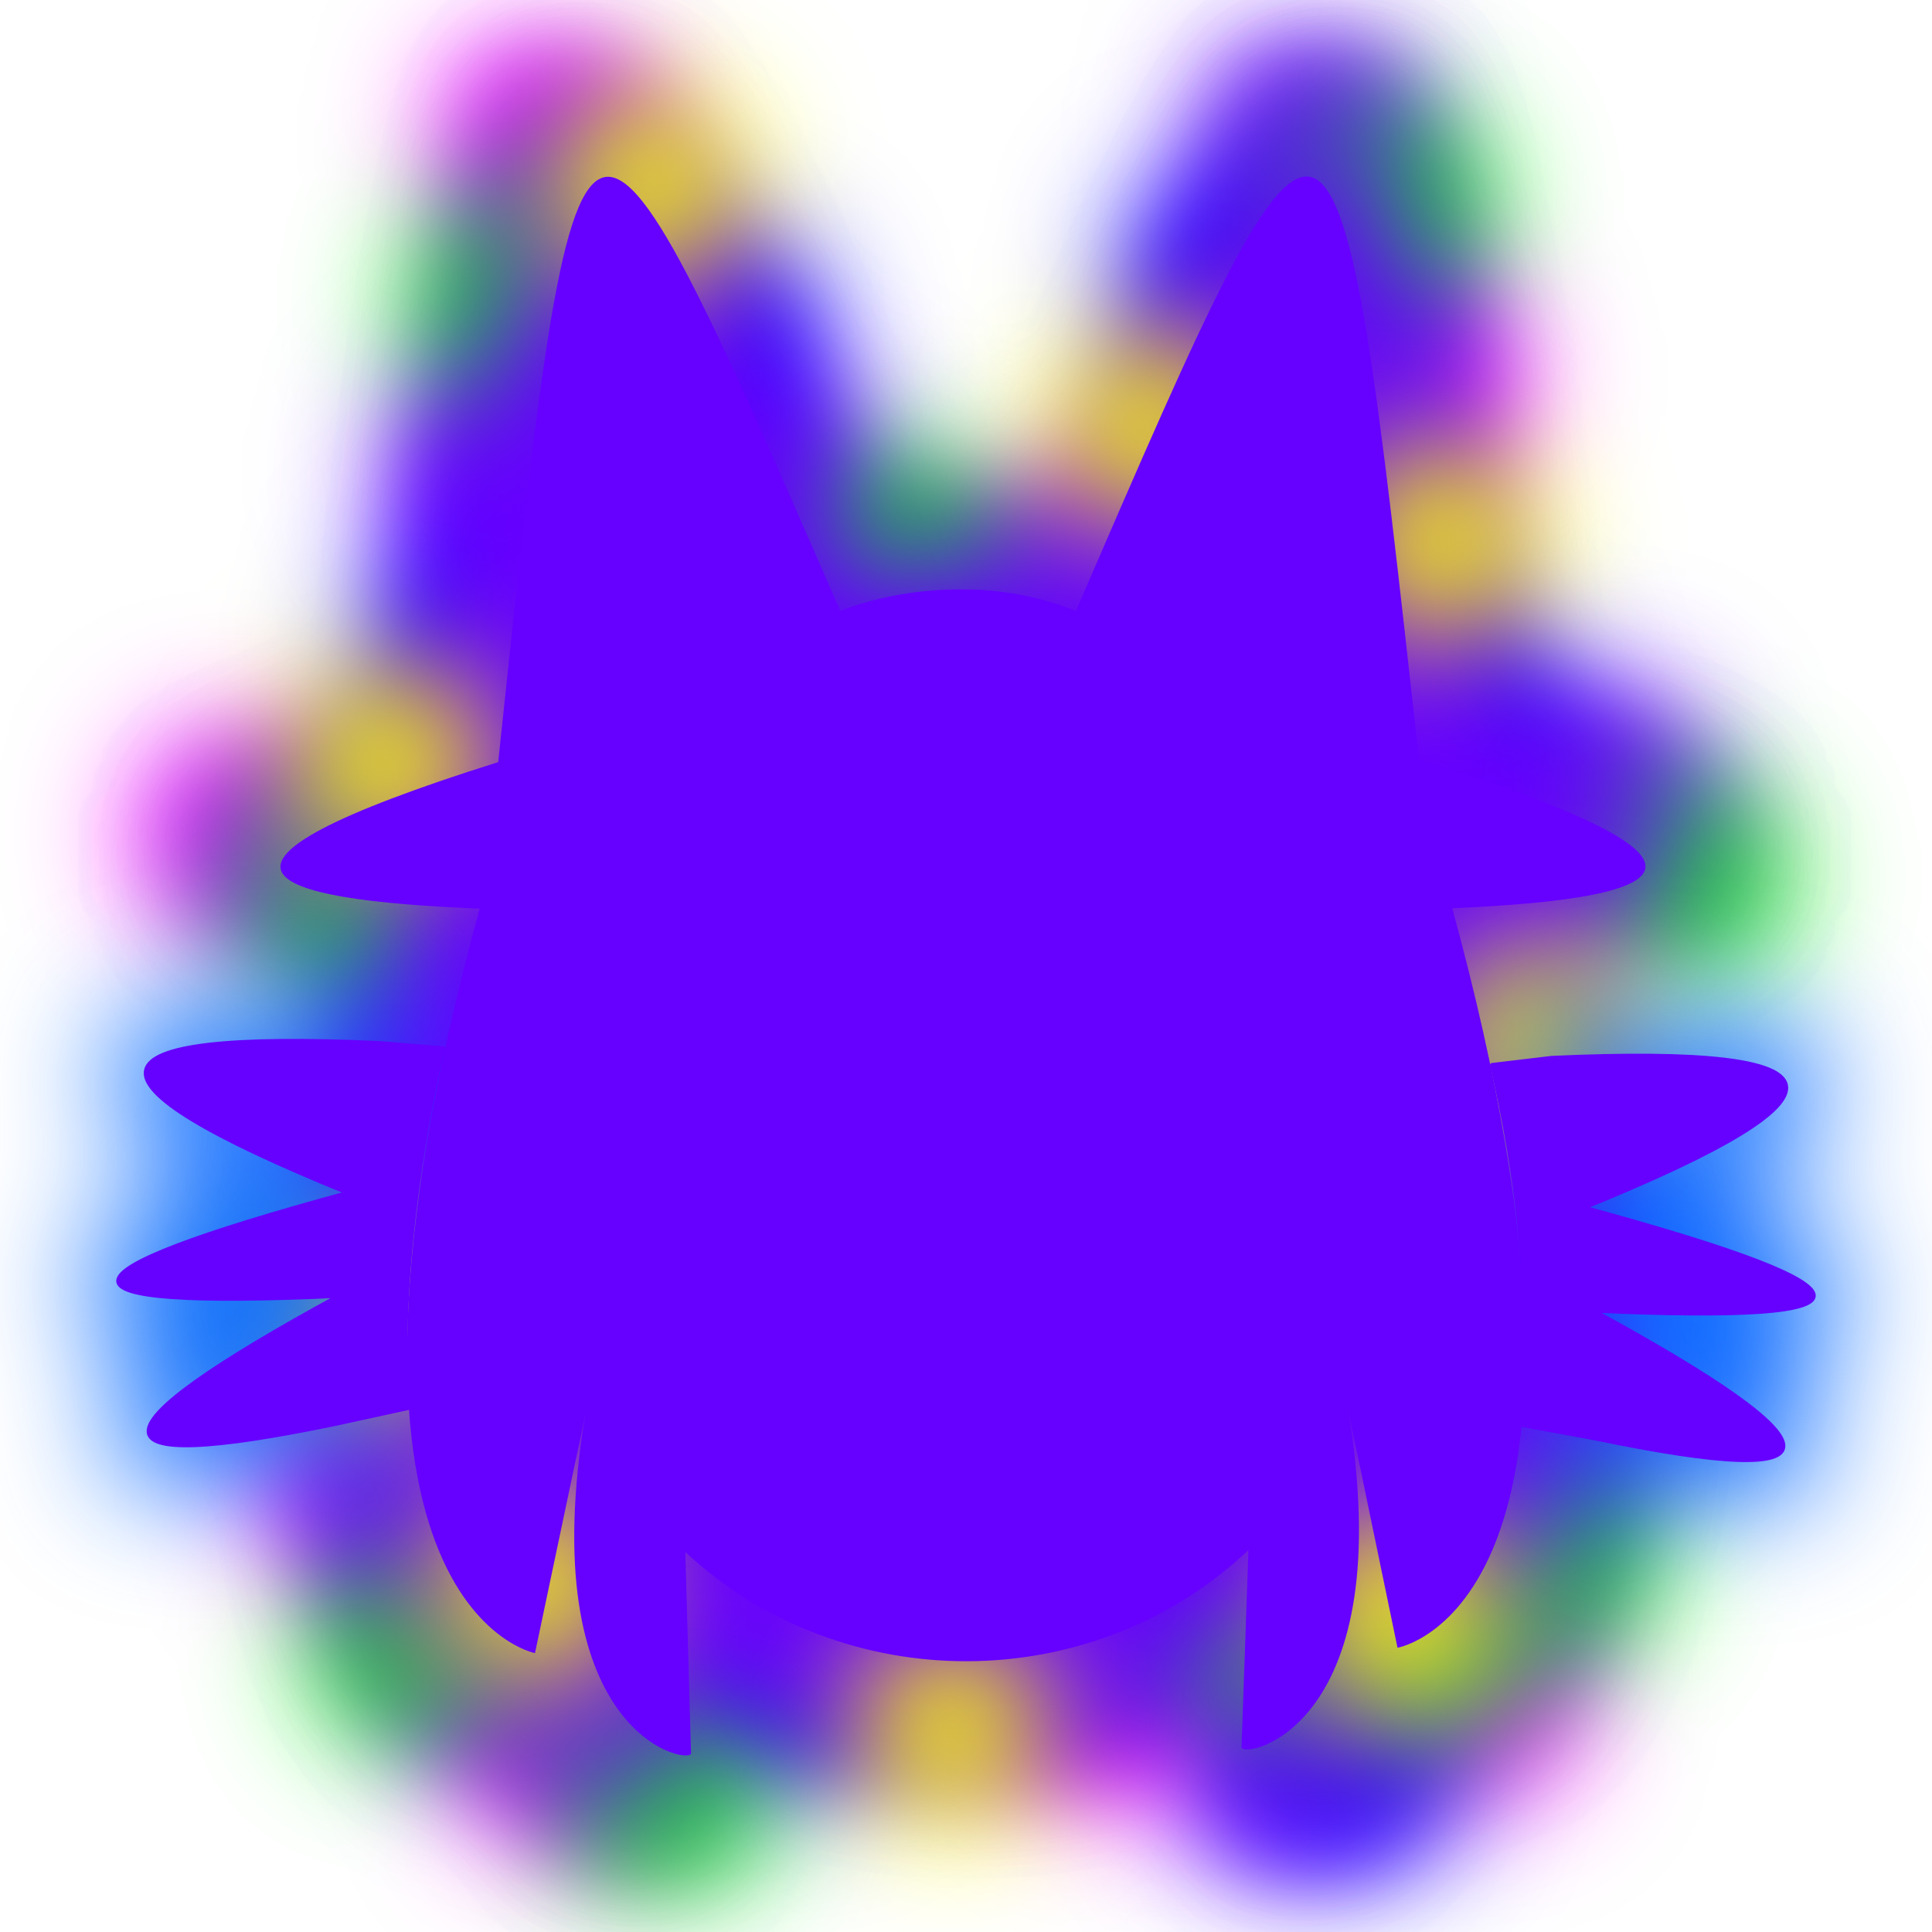
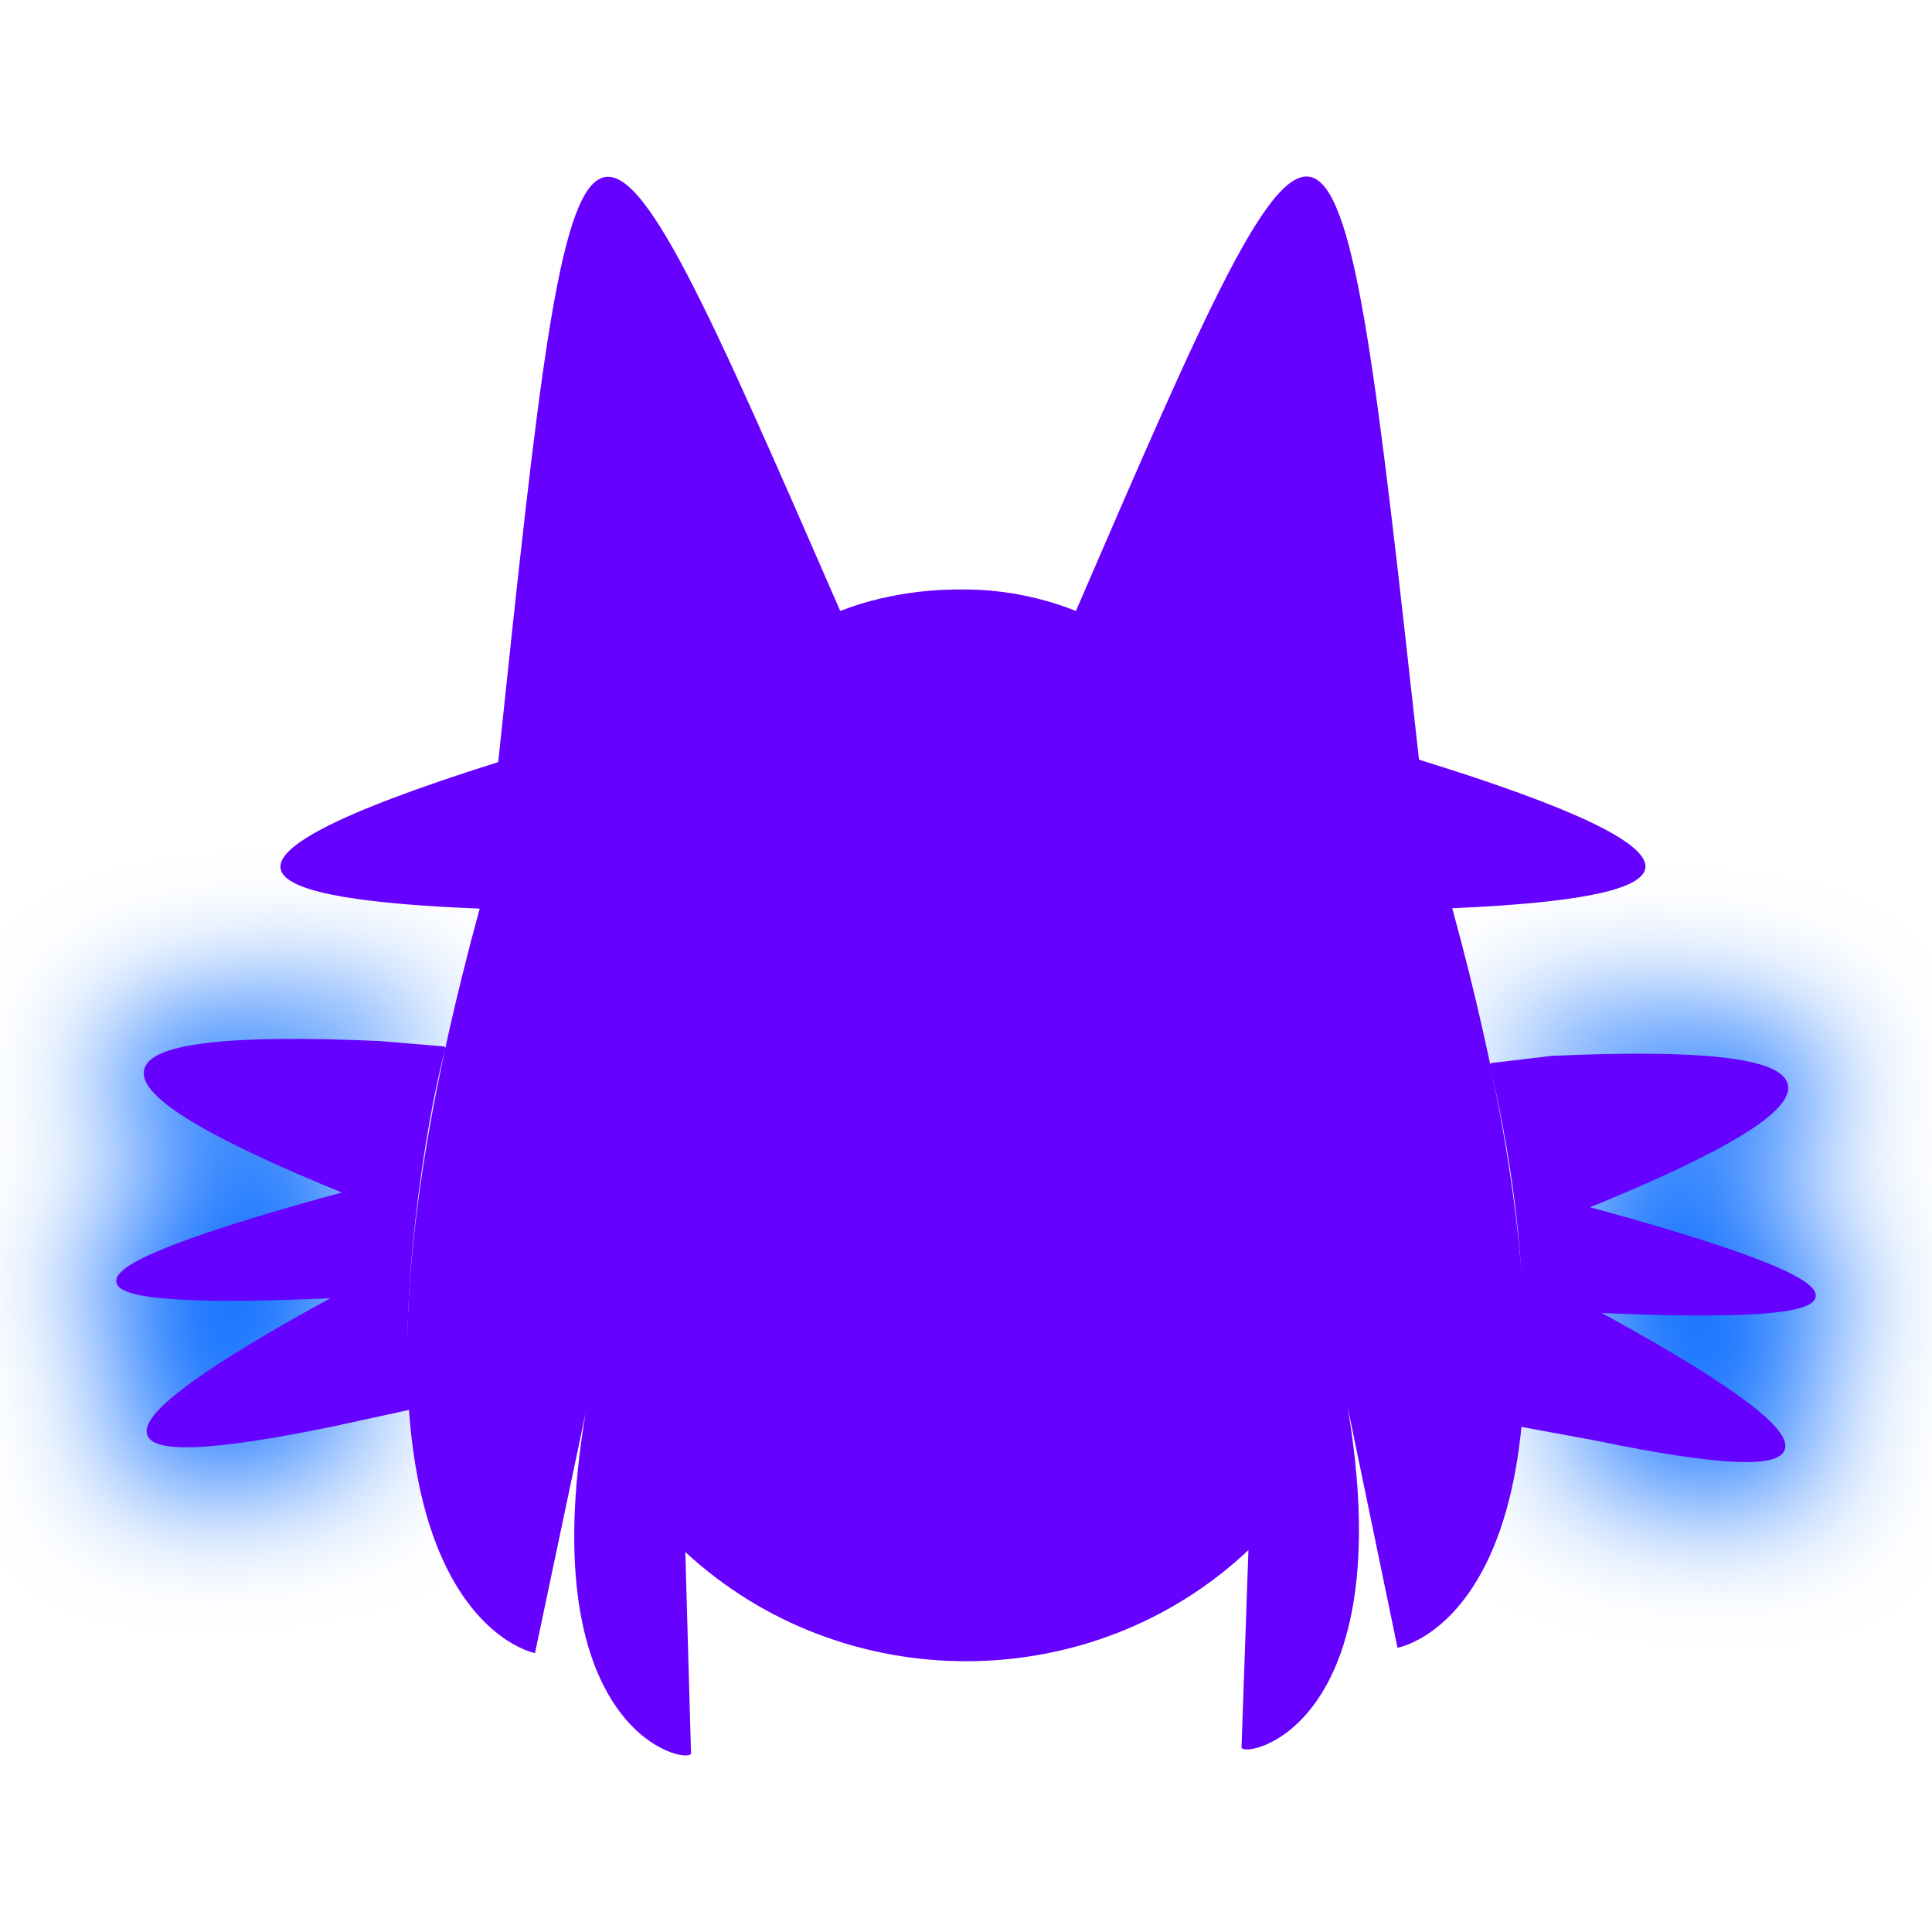
<svg xmlns="http://www.w3.org/2000/svg" viewBox="550 0 500 500" width="500" height="500">
  <defs>
    <linearGradient id="main" gradientUnits="userSpaceOnUse" gradientTransform="matrix(-0.053985, 0, -0.035152, 0.148016, 552.1966, 472.906)">
      <stop style="stop-color: rgb(102, 0, 255);" />
    </linearGradient>
    <linearGradient id="christmas-miq" gradientUnits="userSpaceOnUse" gradientTransform="matrix(1.098471, 0, 0, 1.098471, 84.69699, 188.024)">
      <stop style="stop-color: rgb(102, 0, 255);" />
    </linearGradient>
    <filter id="blur-filter-0" color-interpolation-filters="sRGB" x="-50%" y="-50%" width="200%" height="200%">
      <feGaussianBlur stdDeviation="15" edgeMode="none" in="SourceGraphic" result="gaussian-blur-0" />
    </filter>
    <linearGradient id="christmas-frs" gradientUnits="userSpaceOnUse" gradientTransform="matrix(1.098471, 0, 0, 1.098471, -24.21121, -23.36058)">
      <stop style="stop-color: rgb(255, 0, 255);" />
    </linearGradient>
    <linearGradient id="christmas-dog" gradientUnits="userSpaceOnUse" gradientTransform="matrix(1.098471, 0, 0, 1.098471, -24.21121, -23.36058)">
      <stop style="stop-color: rgb(0, 0, 255);" />
    </linearGradient>
    <linearGradient id="christmas-rad" gradientUnits="userSpaceOnUse" gradientTransform="matrix(1.098471, 0, 0, 1.098471, -24.21121, -23.36058)">
      <stop style="stop-color: rgb(0, 255, 0);" />
    </linearGradient>
    <linearGradient id="christmas-one" gradientUnits="userSpaceOnUse" gradientTransform="matrix(1.098471, 0, 0, 1.098471, 30.63809, 82.3315)">
      <stop style="stop-color: rgb(255, 255, 0);" />
    </linearGradient>
    <linearGradient id="highlight" gradientUnits="userSpaceOnUse" gradientTransform="matrix(1, 0, 0, 1, -0.004776, -2.714157)">
      <stop style="stop-color: rgb(0, 102, 255);" />
    </linearGradient>
  </defs>
  <g style="" transform="matrix(1.098471, 0, 0, 1.098471, 565.7444, -7.601352)" id="object-0">
-     <g transform="matrix(1, 0, 0, 1, -36.41878, -2.71343)">
-       <g style="">
+     <g transform="matrix(1, 0, 0, 1, -36.41878, -2.71343)" style="">
+       <g style="visibility: hidden;">
        <path style="fill-rule: nonzero; paint-order: fill; stroke-linecap: round; stroke-linejoin: round; filter: url(&quot;#blur-filter-0&quot;); stroke-width: 45.518px; stroke-dasharray: 1, 200; stroke-dashoffset: -180px; stroke: url(&quot;#christmas-miq&quot;); fill: url(&quot;#main&quot;);" d="M 362.536 413.657 L 349.627 351.353 C 363.633 434.29 323.003 442.422 322.164 439.497 L 323.95 388.4 L 323.961 388.378 C 283.535 426.524 219.165 426.782 178.224 388.885 L 179.698 441.056 C 178.87 443.972 138.412 435.861 152.418 352.913 L 139.313 415.046 C 139.313 415.046 75.59 403.159 125.011 222.375 C 68.868 220.106 42.801 211.823 129.8 184.457 C 150.385 -10.451 150.385 -10.451 218.316 145.333 C 232.58 139.772 246.048 139.772 249.727 139.772 C 253.405 139.772 265.335 139.772 279.309 145.333 C 346.604 -10.451 346.604 -10.451 368.095 183.822 C 409.309 196.569 426.083 205.25 426.687 211.123 C 427.401 217.922 406.464 220.977 376.707 222.278 C 426.105 403.063 362.536 413.657 362.536 413.657 Z">
          <animate attributeName="stroke-dashoffset" values="0px;-1891px;0px" dur="5s" fill="freeze" keyTimes="0; 0.5; 1" calcMode="discrete" repeatCount="indefinite" />
        </path>
        <path style="fill-rule: nonzero; paint-order: fill; stroke-linecap: round; stroke-linejoin: round; filter: url(&quot;#blur-filter-0&quot;); stroke-width: 45.518px; stroke: url(&quot;#christmas-frs&quot;); stroke-dashoffset: -60px; stroke-dasharray: 1, 200; fill: url(&quot;#main&quot;);" d="M 361.747 413.657 L 348.837 351.353 C 362.843 434.29 322.214 442.422 321.374 439.497 L 323.161 388.4 L 323.172 388.378 C 282.746 426.524 218.375 426.782 177.434 388.885 L 178.908 441.056 C 178.08 443.972 137.622 435.861 151.628 352.913 L 138.526 415.046 C 138.526 415.046 74.801 403.159 124.219 222.375 C 68.078 220.106 42.013 211.823 129.006 184.457 C 149.594 -10.451 149.594 -10.451 217.526 145.333 C 231.79 139.772 245.258 139.772 248.937 139.772 C 252.616 139.772 264.545 139.772 278.519 145.333 C 345.814 -10.451 345.814 -10.451 367.304 183.822 C 408.518 196.569 425.303 205.25 425.907 211.123 C 426.61 217.922 405.673 220.977 375.916 222.278 C 425.325 403.063 361.747 413.657 361.747 413.657 Z">
          <animate attributeName="stroke-dashoffset" values="-60px;-1771px;-60px" dur="5s" fill="freeze" keyTimes="0; 0.5; 1" calcMode="discrete" repeatCount="indefinite" />
        </path>
        <path style="fill-rule: nonzero; paint-order: fill; stroke-linecap: round; stroke-linejoin: round; filter: url(&quot;#blur-filter-0&quot;); stroke-width: 45.518px; stroke: url(&quot;#christmas-dog&quot;); stroke-dasharray: 1, 200; stroke-dashoffset: -140px; fill: url(&quot;#main&quot;);" d="M 361.747 413.657 L 348.837 351.353 C 362.843 434.29 322.214 442.422 321.374 439.497 L 323.161 388.4 L 323.172 388.378 C 282.746 426.524 218.375 426.782 177.434 388.885 L 178.908 441.056 C 178.08 443.972 137.622 435.861 151.628 352.913 L 138.526 415.046 C 138.526 415.046 74.801 403.159 124.219 222.375 C 68.078 220.106 42.013 211.823 129.006 184.457 C 149.594 -10.451 149.594 -10.451 217.526 145.333 C 231.79 139.772 245.258 139.772 248.937 139.772 C 252.616 139.772 264.545 139.772 278.519 145.333 C 345.814 -10.451 345.814 -10.451 367.304 183.822 C 408.518 196.569 425.303 205.25 425.907 211.123 C 426.61 217.922 405.673 220.977 375.916 222.278 C 425.325 403.063 361.747 413.657 361.747 413.657 Z">
          <animate attributeName="stroke-dashoffset" values="-140px;-1851px;-140px" dur="5s" fill="freeze" keyTimes="0; 0.5; 1" calcMode="discrete" repeatCount="indefinite" />
        </path>
        <path style="fill-rule: nonzero; paint-order: fill; stroke-linecap: round; stroke-linejoin: round; filter: url(&quot;#blur-filter-0&quot;); stroke-width: 45.518px; stroke-dashoffset: -20px; stroke: url(&quot;#christmas-rad&quot;); stroke-dasharray: 1, 200; fill: url(&quot;#main&quot;);" d="M 361.747 413.657 L 348.837 351.353 C 362.843 434.29 322.214 442.422 321.374 439.497 L 323.161 388.4 L 323.172 388.378 C 282.746 426.524 218.375 426.782 177.434 388.885 L 178.908 441.056 C 178.08 443.972 137.622 435.861 151.628 352.913 L 138.526 415.046 C 138.526 415.046 74.801 403.159 124.219 222.375 C 68.078 220.106 42.013 211.823 129.006 184.457 C 149.594 -10.451 149.594 -10.451 217.526 145.333 C 231.79 139.772 245.258 139.772 248.937 139.772 C 252.616 139.772 264.545 139.772 278.519 145.333 C 345.814 -10.451 345.814 -10.451 367.304 183.822 C 408.518 196.569 425.303 205.25 425.907 211.123 C 426.61 217.922 405.673 220.977 375.916 222.278 C 425.325 403.063 361.747 413.657 361.747 413.657 Z">
          <animate attributeName="stroke-dashoffset" values="-20px;-1731px;-20px" dur="5s" keyTimes="0; 0.5; 1" calcMode="discrete" repeatCount="indefinite" />
        </path>
        <path style="fill-rule: nonzero; paint-order: fill; stroke-linecap: round; stroke-linejoin: round; filter: url(&quot;#blur-filter-0&quot;); stroke: url(&quot;#christmas-one&quot;); stroke-width: 45.518px; stroke-dasharray: 1, 200; stroke-dashoffset: -100px; fill: url(&quot;#main&quot;);" d="M 361.747 413.657 L 348.837 351.353 C 362.843 434.29 322.214 442.422 321.374 439.497 L 323.161 388.4 L 323.172 388.378 C 282.746 426.524 218.375 426.782 177.434 388.885 L 178.908 441.056 C 178.08 443.972 137.622 435.861 151.628 352.913 L 138.526 415.046 C 138.526 415.046 74.801 403.159 124.219 222.375 C 68.078 220.106 42.013 211.823 129.006 184.457 C 149.594 -10.451 149.594 -10.451 217.526 145.333 C 231.79 139.772 245.258 139.772 248.937 139.772 C 252.616 139.772 264.545 139.772 278.519 145.333 C 345.814 -10.451 345.814 -10.451 367.304 183.822 C 408.518 196.569 425.303 205.25 425.907 211.123 C 426.61 217.922 405.673 220.977 375.916 222.278 C 425.325 403.063 361.747 413.657 361.747 413.657 Z">
          <animate attributeName="stroke-dashoffset" values="-100px;-1871px;-100px" dur="5s" fill="freeze" keyTimes="0; 0.5; 1" calcMode="discrete" repeatCount="indefinite" />
        </path>
      </g>
      <path style="stroke-linejoin: round; fill-rule: nonzero; paint-order: fill; fill: none; stroke-linecap: round; stroke: url(&quot;#highlight&quot;); filter: url(&quot;#blur-filter-0&quot;); stroke-width: 18.207px;" d="M 101.153 345.107 C 42.19 357.358 42.396 347.311 101.838 314.955 C 31.898 318.167 32.633 310.079 104.032 290.669 C 38.087 263.925 40.633 252.164 111.65 255.366" />
      <path style="stroke-linejoin: round; fill-rule: nonzero; stroke-linecap: round; paint-order: stroke; fill: none; stroke: url(&quot;#highlight&quot;); filter: url(&quot;#blur-filter-0&quot;); stroke-width: 18.207px;" d="M 387.689 258.853 C 458.707 255.65 461.253 267.402 395.308 294.146 C 466.717 313.555 467.451 321.634 397.521 318.432 C 456.944 350.787 457.169 360.844 398.207 348.594" />
    </g>
    <path style="fill-rule: nonzero; stroke-linecap: round; stroke-linejoin: round; stroke-dashoffset: -52px; paint-order: fill; filter: none; vector-effect: non-scaling-stroke; fill: url(&quot;#main&quot;); stroke: url(&quot;#main&quot;);" d="M 337.164 257.819 L 351.27 256.14 C 422.288 252.937 424.834 264.689 358.889 291.433 C 430.298 310.842 431.032 318.921 361.102 315.719 C 420.525 348.074 420.75 358.131 361.788 345.881 L 344.353 342.675 C 346.58 308.184 342.847 282.798 337.164 257.819 Z" id="object-3" />
    <path style="fill-rule: nonzero; stroke-linecap: round; stroke-linejoin: round; stroke-dashoffset: -52px; paint-order: fill; filter: none; vector-effect: non-scaling-stroke; fill: url(&quot;#main&quot;); stroke: url(&quot;#main&quot;);" d="M 82.04 338.623 L 64.734 342.394 C 5.771 354.645 5.977 344.598 65.419 312.242 C -4.521 315.454 -3.786 307.366 67.613 287.956 C 1.668 261.212 4.214 249.451 75.231 252.653 L 90.156 253.908 C 85.362 271.181 78.956 314.473 82.04 338.623 Z" id="object-3" />
    <path style="fill-rule: nonzero; stroke-linecap: round; stroke-linejoin: round; stroke-dashoffset: -52px; paint-order: fill; filter: none; vector-effect: non-scaling-stroke; fill: url(&quot;#main&quot;);" d="M 314.92 395.128 L 303.168 338.409 C 315.918 413.911 278.931 421.314 278.167 418.651 L 279.793 372.135 L 279.803 372.115 C 243.001 406.841 184.401 407.076 147.13 372.576 L 148.472 420.071 C 147.718 422.725 110.887 415.341 123.637 339.829 L 111.71 396.392 C 111.71 396.392 53.697 385.571 98.685 220.993 C 47.577 218.927 23.849 211.387 103.043 186.474 C 121.786 9.038 121.786 9.038 183.628 150.857 C 196.613 145.795 208.874 145.795 212.223 145.795 C 215.572 145.795 226.432 145.795 239.153 150.857 C 300.416 9.038 300.416 9.038 319.982 185.896 C 357.499 197.5 372.775 205.403 373.324 210.75 C 373.97 216.939 354.913 219.72 327.817 220.905 C 372.795 385.483 314.92 395.128 314.92 395.128 Z" id="object-3" />
  </g>
</svg>
